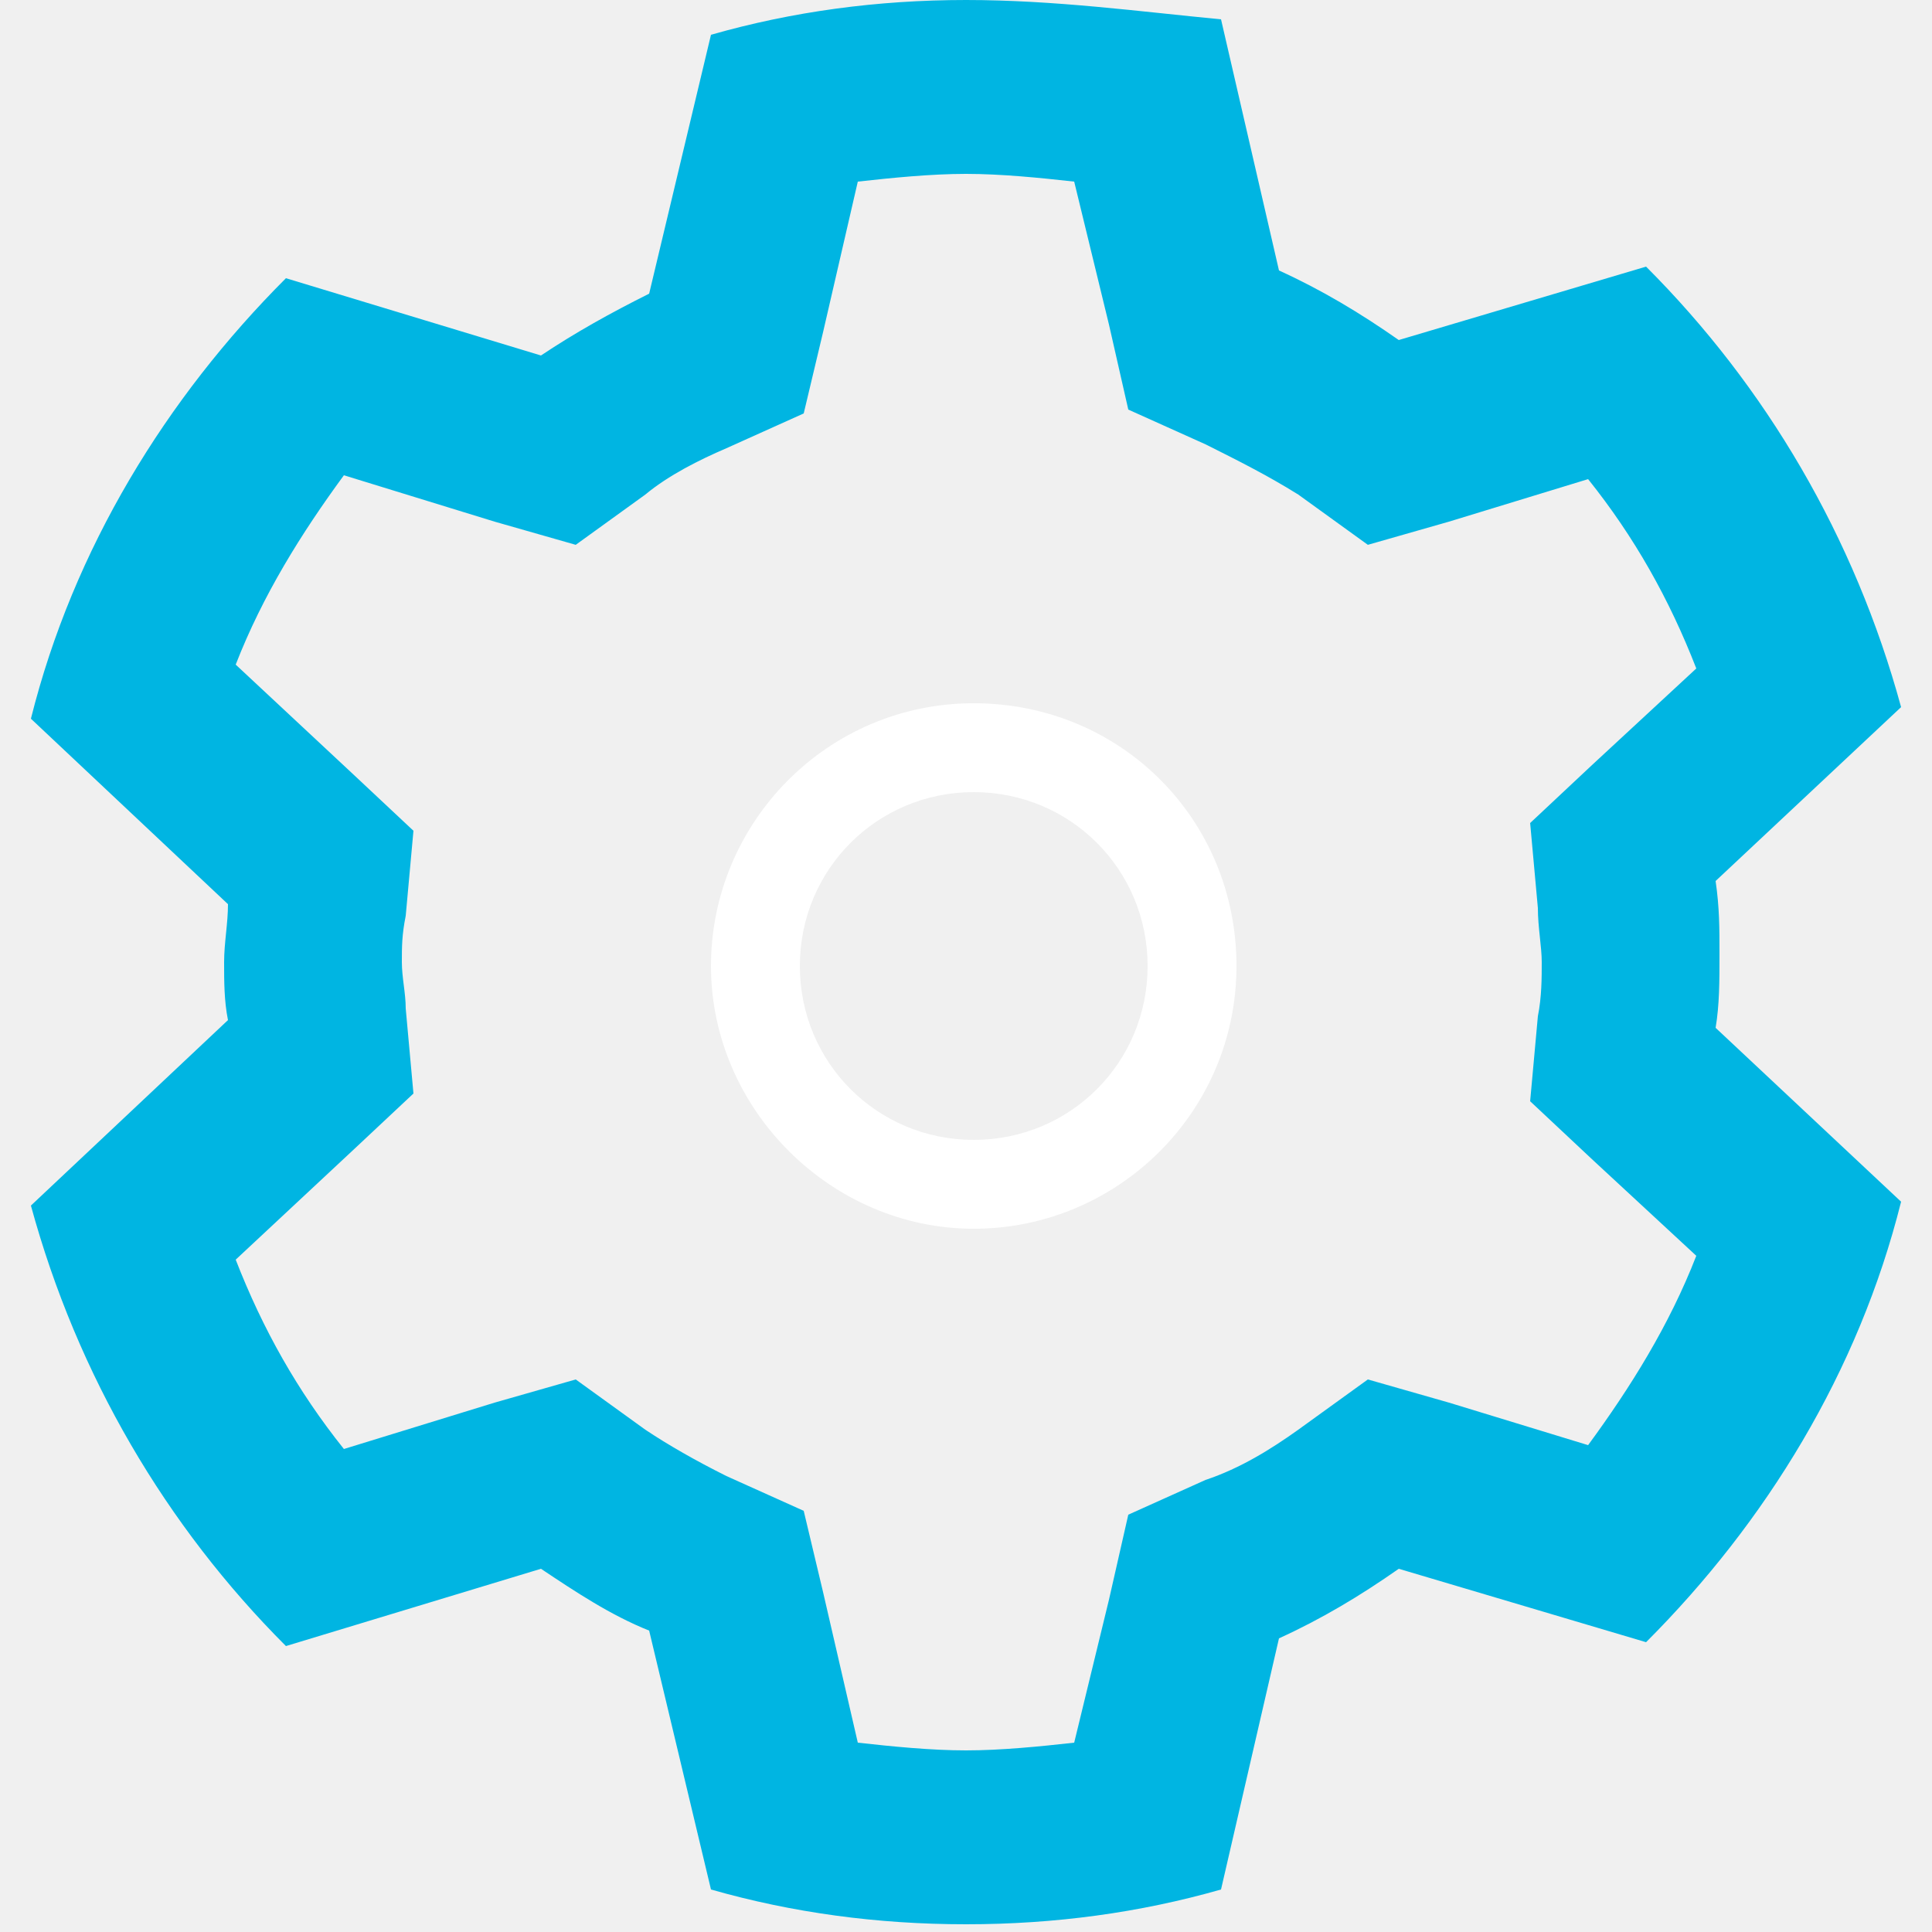
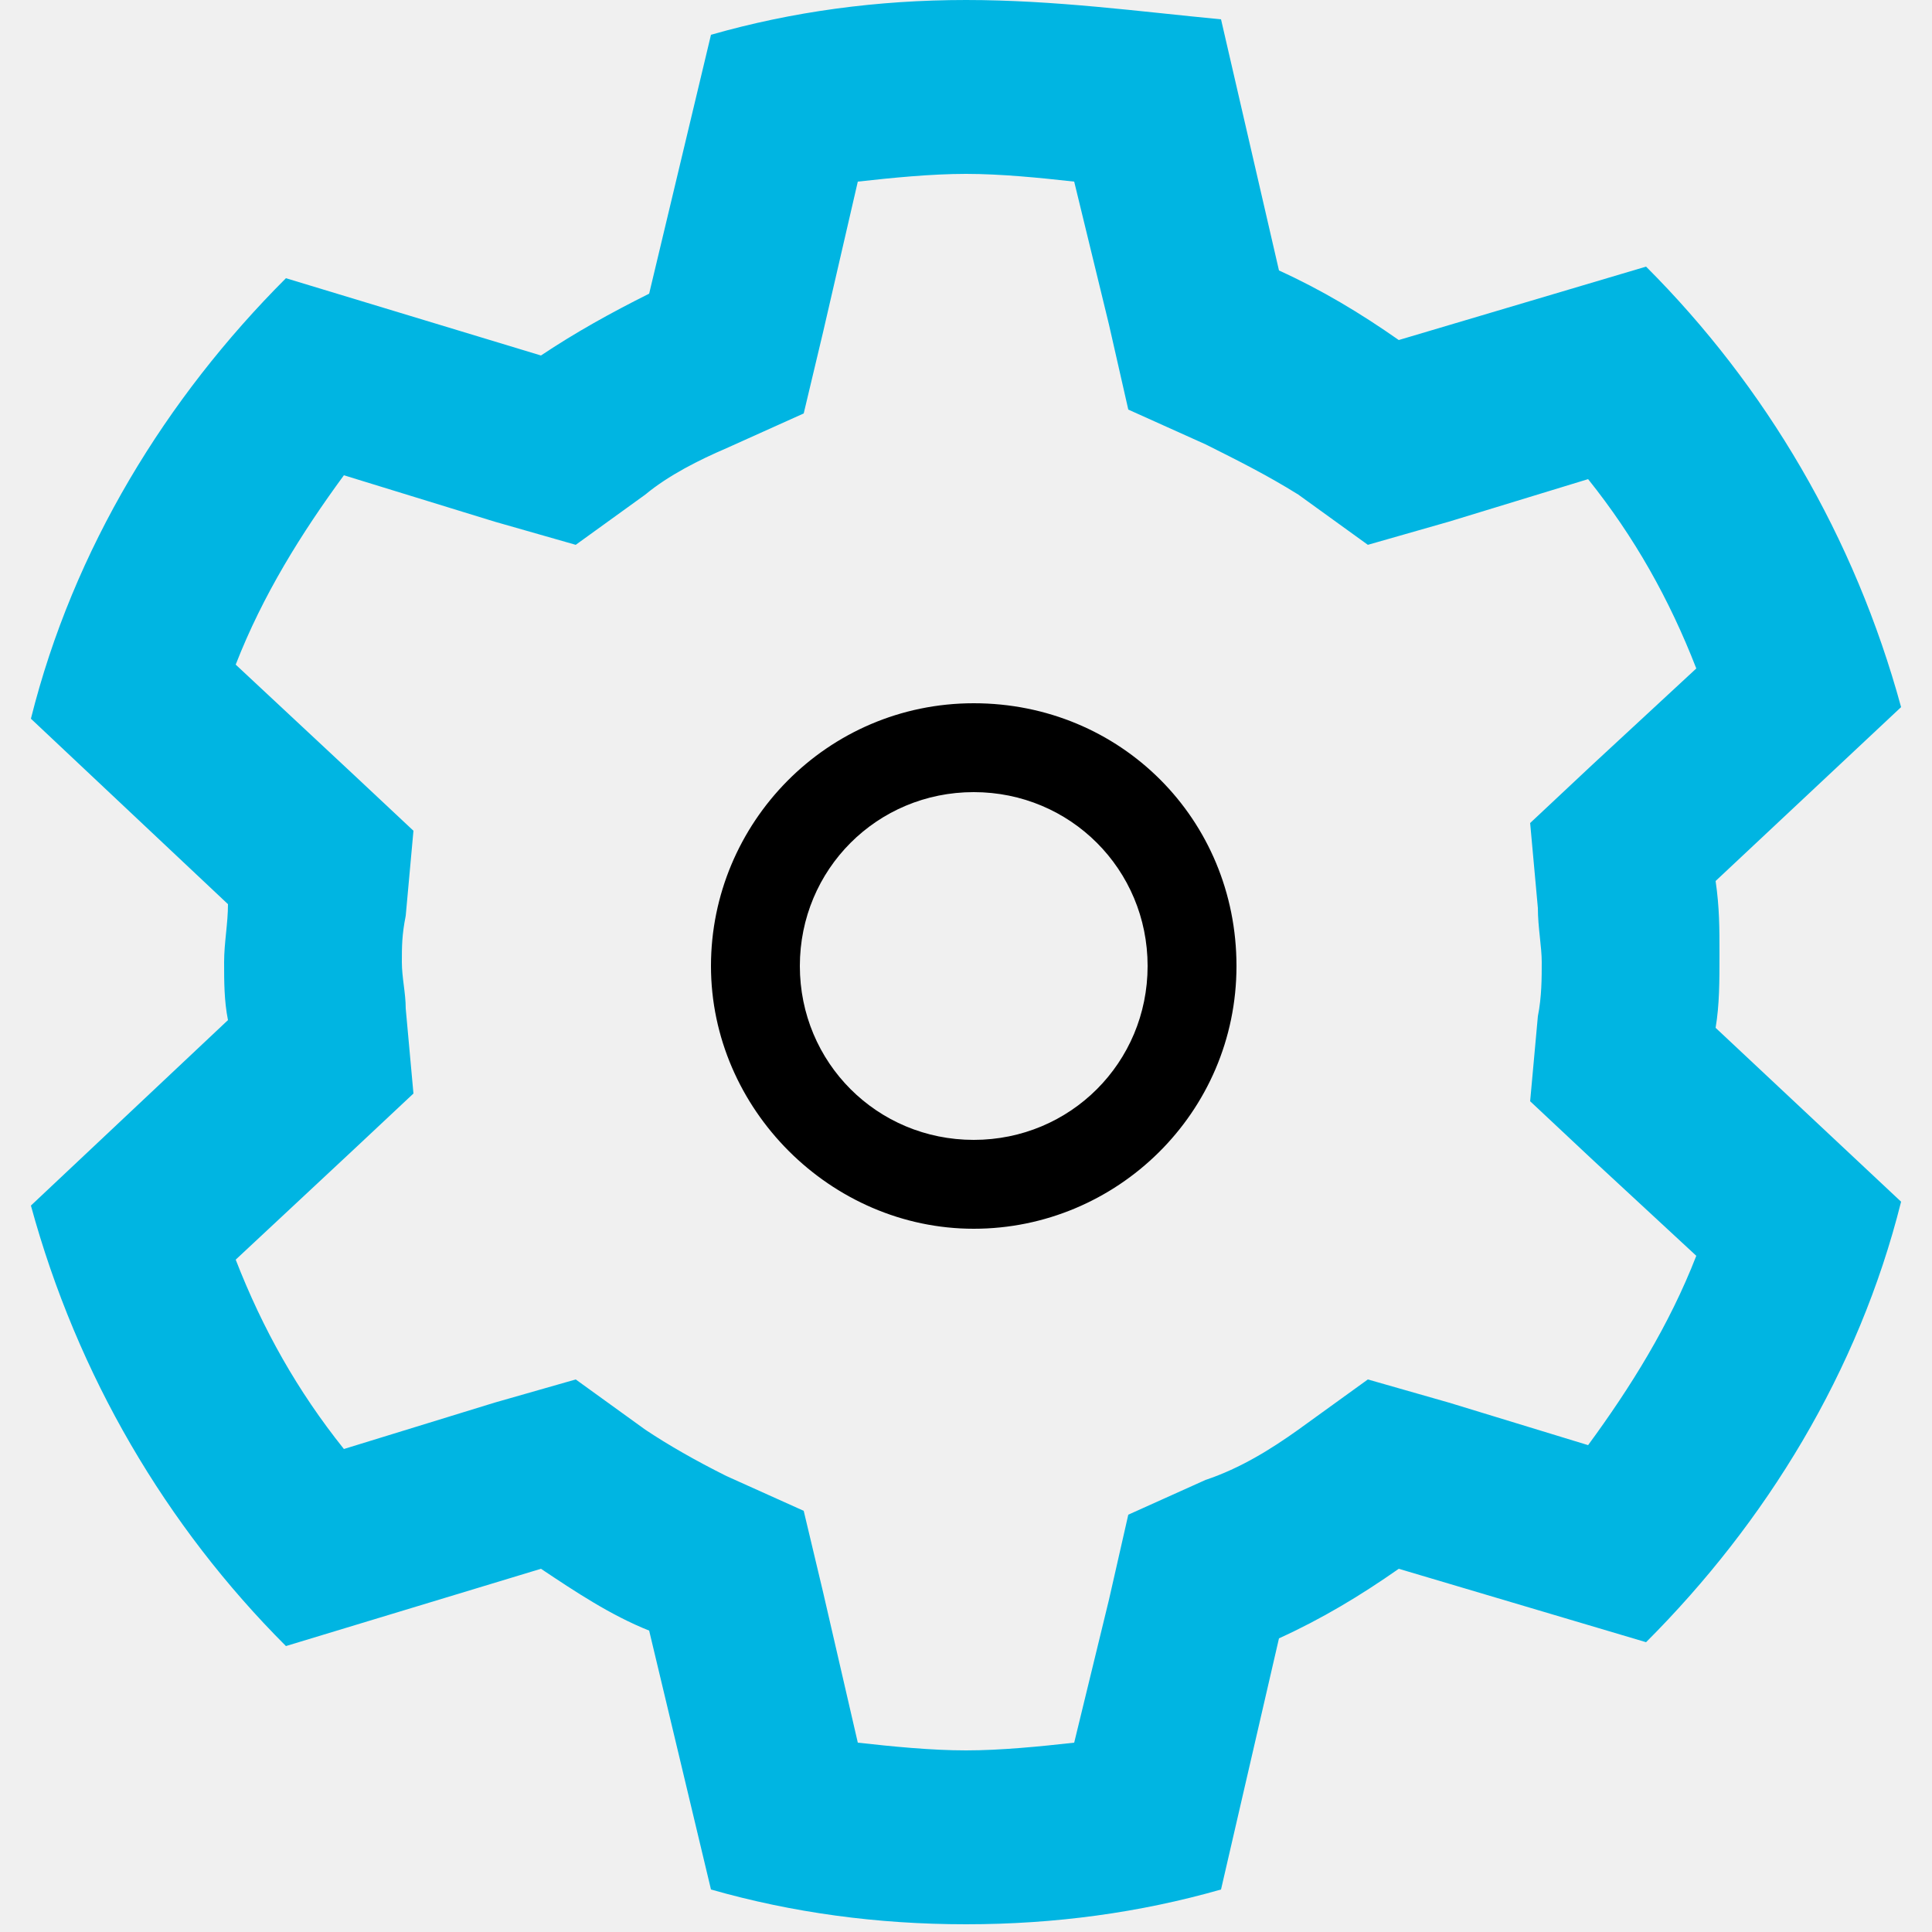
<svg xmlns="http://www.w3.org/2000/svg" version="1.1" id="icons" x="0px" y="0px" viewBox="0 0 50 50" style="enable-background:new 0 0 50 50;" xml:space="preserve">
  <style type="text/css">
	.st0{fill:#00B5E2;}
- 	.st1{fill:#FFFFFF;}
</style>
  <g>
    <path class="st0" d="M25,4.5c0.9,0,1.9,0.1,2.8,0.2l0.9,3.7l0.5,2.2l2,0.9c0.8,0.4,1.6,0.8,2.4,1.3l1.8,1.3l2.1-0.6l3.6-1.1   c1.2,1.5,2.1,3.1,2.8,4.9l-2.7,2.5l-1.6,1.5l0.2,2.2c0,0.5,0.1,1,0.1,1.4s0,0.9-0.1,1.4l-0.2,2.2l1.6,1.5l2.7,2.5   c-0.7,1.8-1.7,3.4-2.8,4.9l-3.6-1.1l-2.1-0.6l-1.8,1.3c-0.7,0.5-1.5,1-2.4,1.3l-2,0.9l-0.5,2.2l-0.9,3.7c-0.9,0.1-1.9,0.2-2.8,0.2   s-1.9-0.1-2.8-0.2l-0.9-3.9l-0.5-2.1l-2-0.9c-0.8-0.4-1.5-0.8-2.1-1.2l-1.8-1.3l-2.1,0.6l-3.9,1.2c-1.2-1.5-2.1-3.1-2.8-4.9l3-2.8   l1.6-1.5l-0.2-2.2c0-0.4-0.1-0.8-0.1-1.2s0-0.7,0.1-1.2l0.2-2.2l-1.6-1.5l-3-2.8c0.7-1.8,1.7-3.4,2.8-4.9l3.9,1.2l2.1,0.6l1.8-1.3   c0.6-0.5,1.4-0.9,2.1-1.2l2-0.9l0.5-2.1l0.9-3.9C23.1,4.6,24.1,4.5,25,4.5 M25,0c-2.3,0-4.5,0.3-6.6,0.9l-1.6,6.7   c-1,0.5-1.9,1-2.8,1.6l-6.6-2c-3.1,3.1-5.5,7-6.6,11.4l5.1,4.8c0,0.5-0.1,1-0.1,1.5s0,1,0.1,1.5l-5.1,4.8c1.2,4.4,3.5,8.3,6.6,11.4   l6.6-2c0.9,0.6,1.8,1.2,2.8,1.6l1.6,6.7c2.1,0.6,4.3,0.9,6.6,0.9s4.5-0.3,6.6-0.9l1.5-6.5c1.1-0.5,2.1-1.1,3.1-1.8l6.4,1.9   c3.1-3.1,5.5-7,6.6-11.4l-4.8-4.5c0.1-0.6,0.1-1.2,0.1-1.9s0-1.2-0.1-1.9l4.8-4.5c-1.2-4.4-3.5-8.3-6.6-11.4l-6.4,1.9   c-1-0.7-2-1.3-3.1-1.8l-1.5-6.5C29.5,0.3,27.3,0,25,0L25,0z" />
-     <path class="st1" d="M25.2,20.5c2.5,0,4.5,2,4.5,4.5s-2,4.5-4.5,4.5s-4.5-2-4.5-4.5S22.7,20.5,25.2,20.5 M25.2,18.2   c-3.8,0-6.8,3.1-6.8,6.8s3.1,6.8,6.8,6.8S32,28.8,32,25S29,18.2,25.2,18.2L25.2,18.2z" />
+     <path d="M25.2,20.5c2.5,0,4.5,2,4.5,4.5s-2,4.5-4.5,4.5s-4.5-2-4.5-4.5S22.7,20.5,25.2,20.5 M25.2,18.2   c-3.8,0-6.8,3.1-6.8,6.8s3.1,6.8,6.8,6.8S32,28.8,32,25S29,18.2,25.2,18.2L25.2,18.2z" />
  </g>
</svg>
